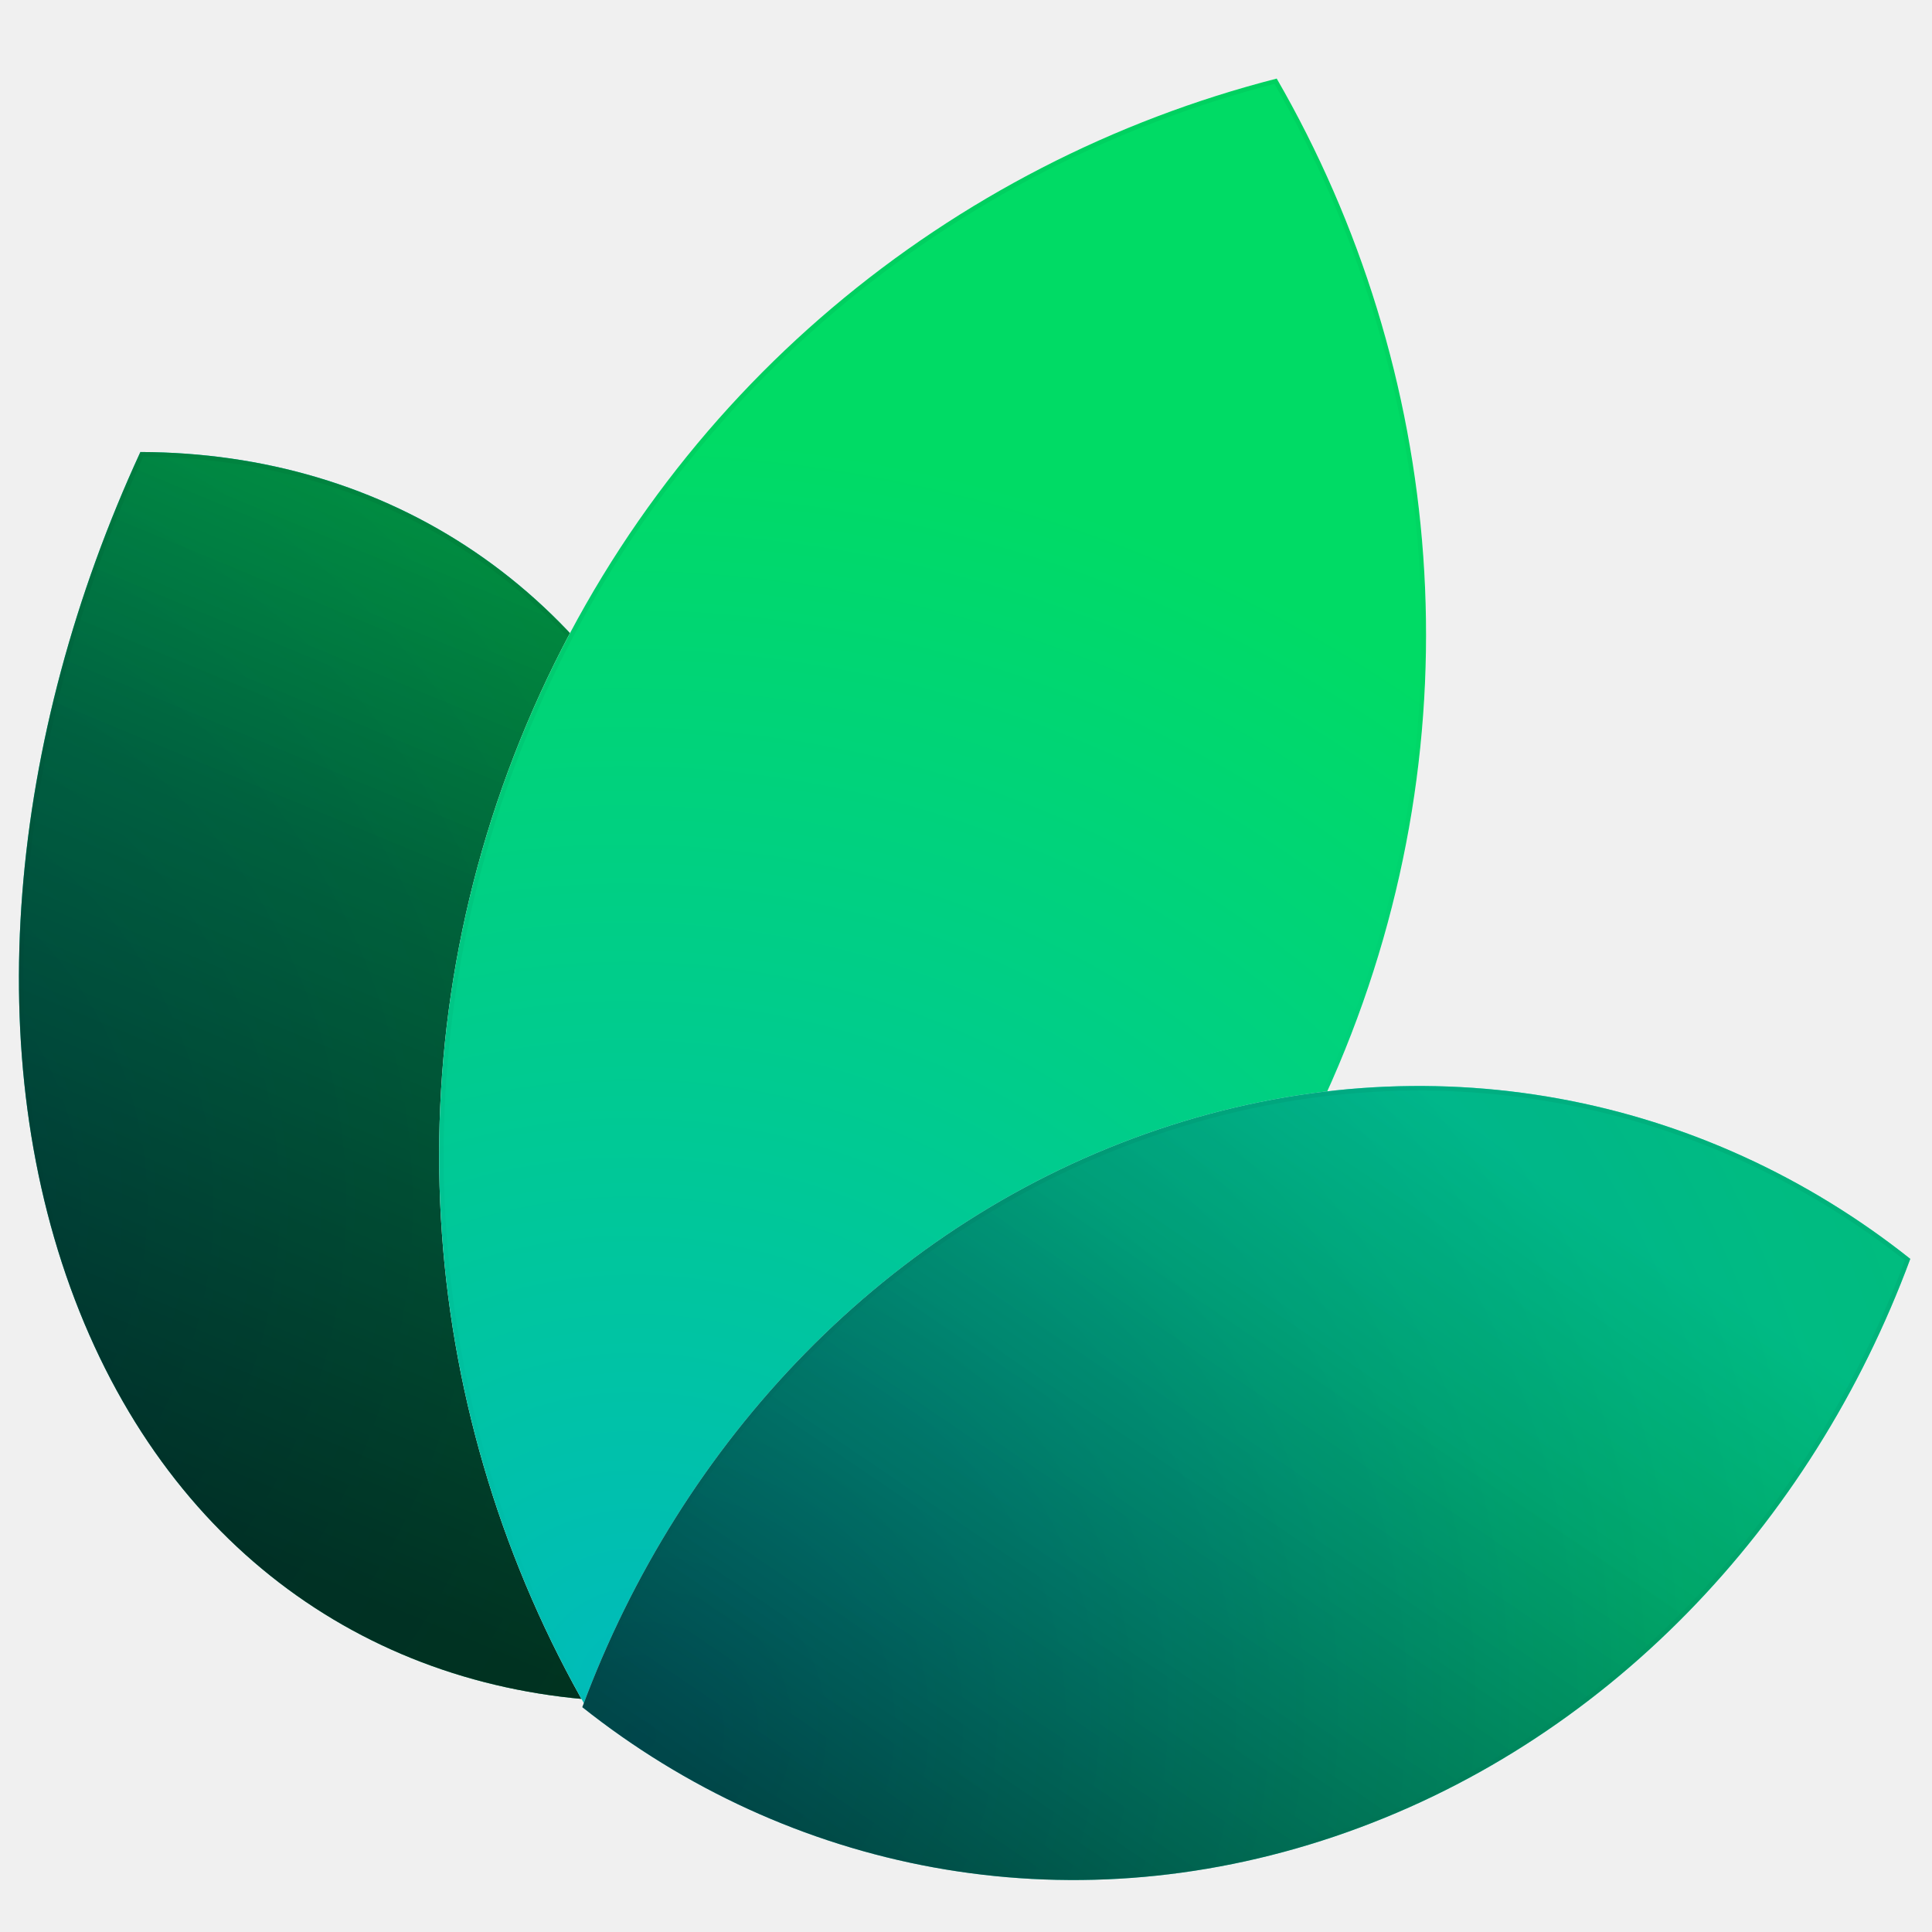
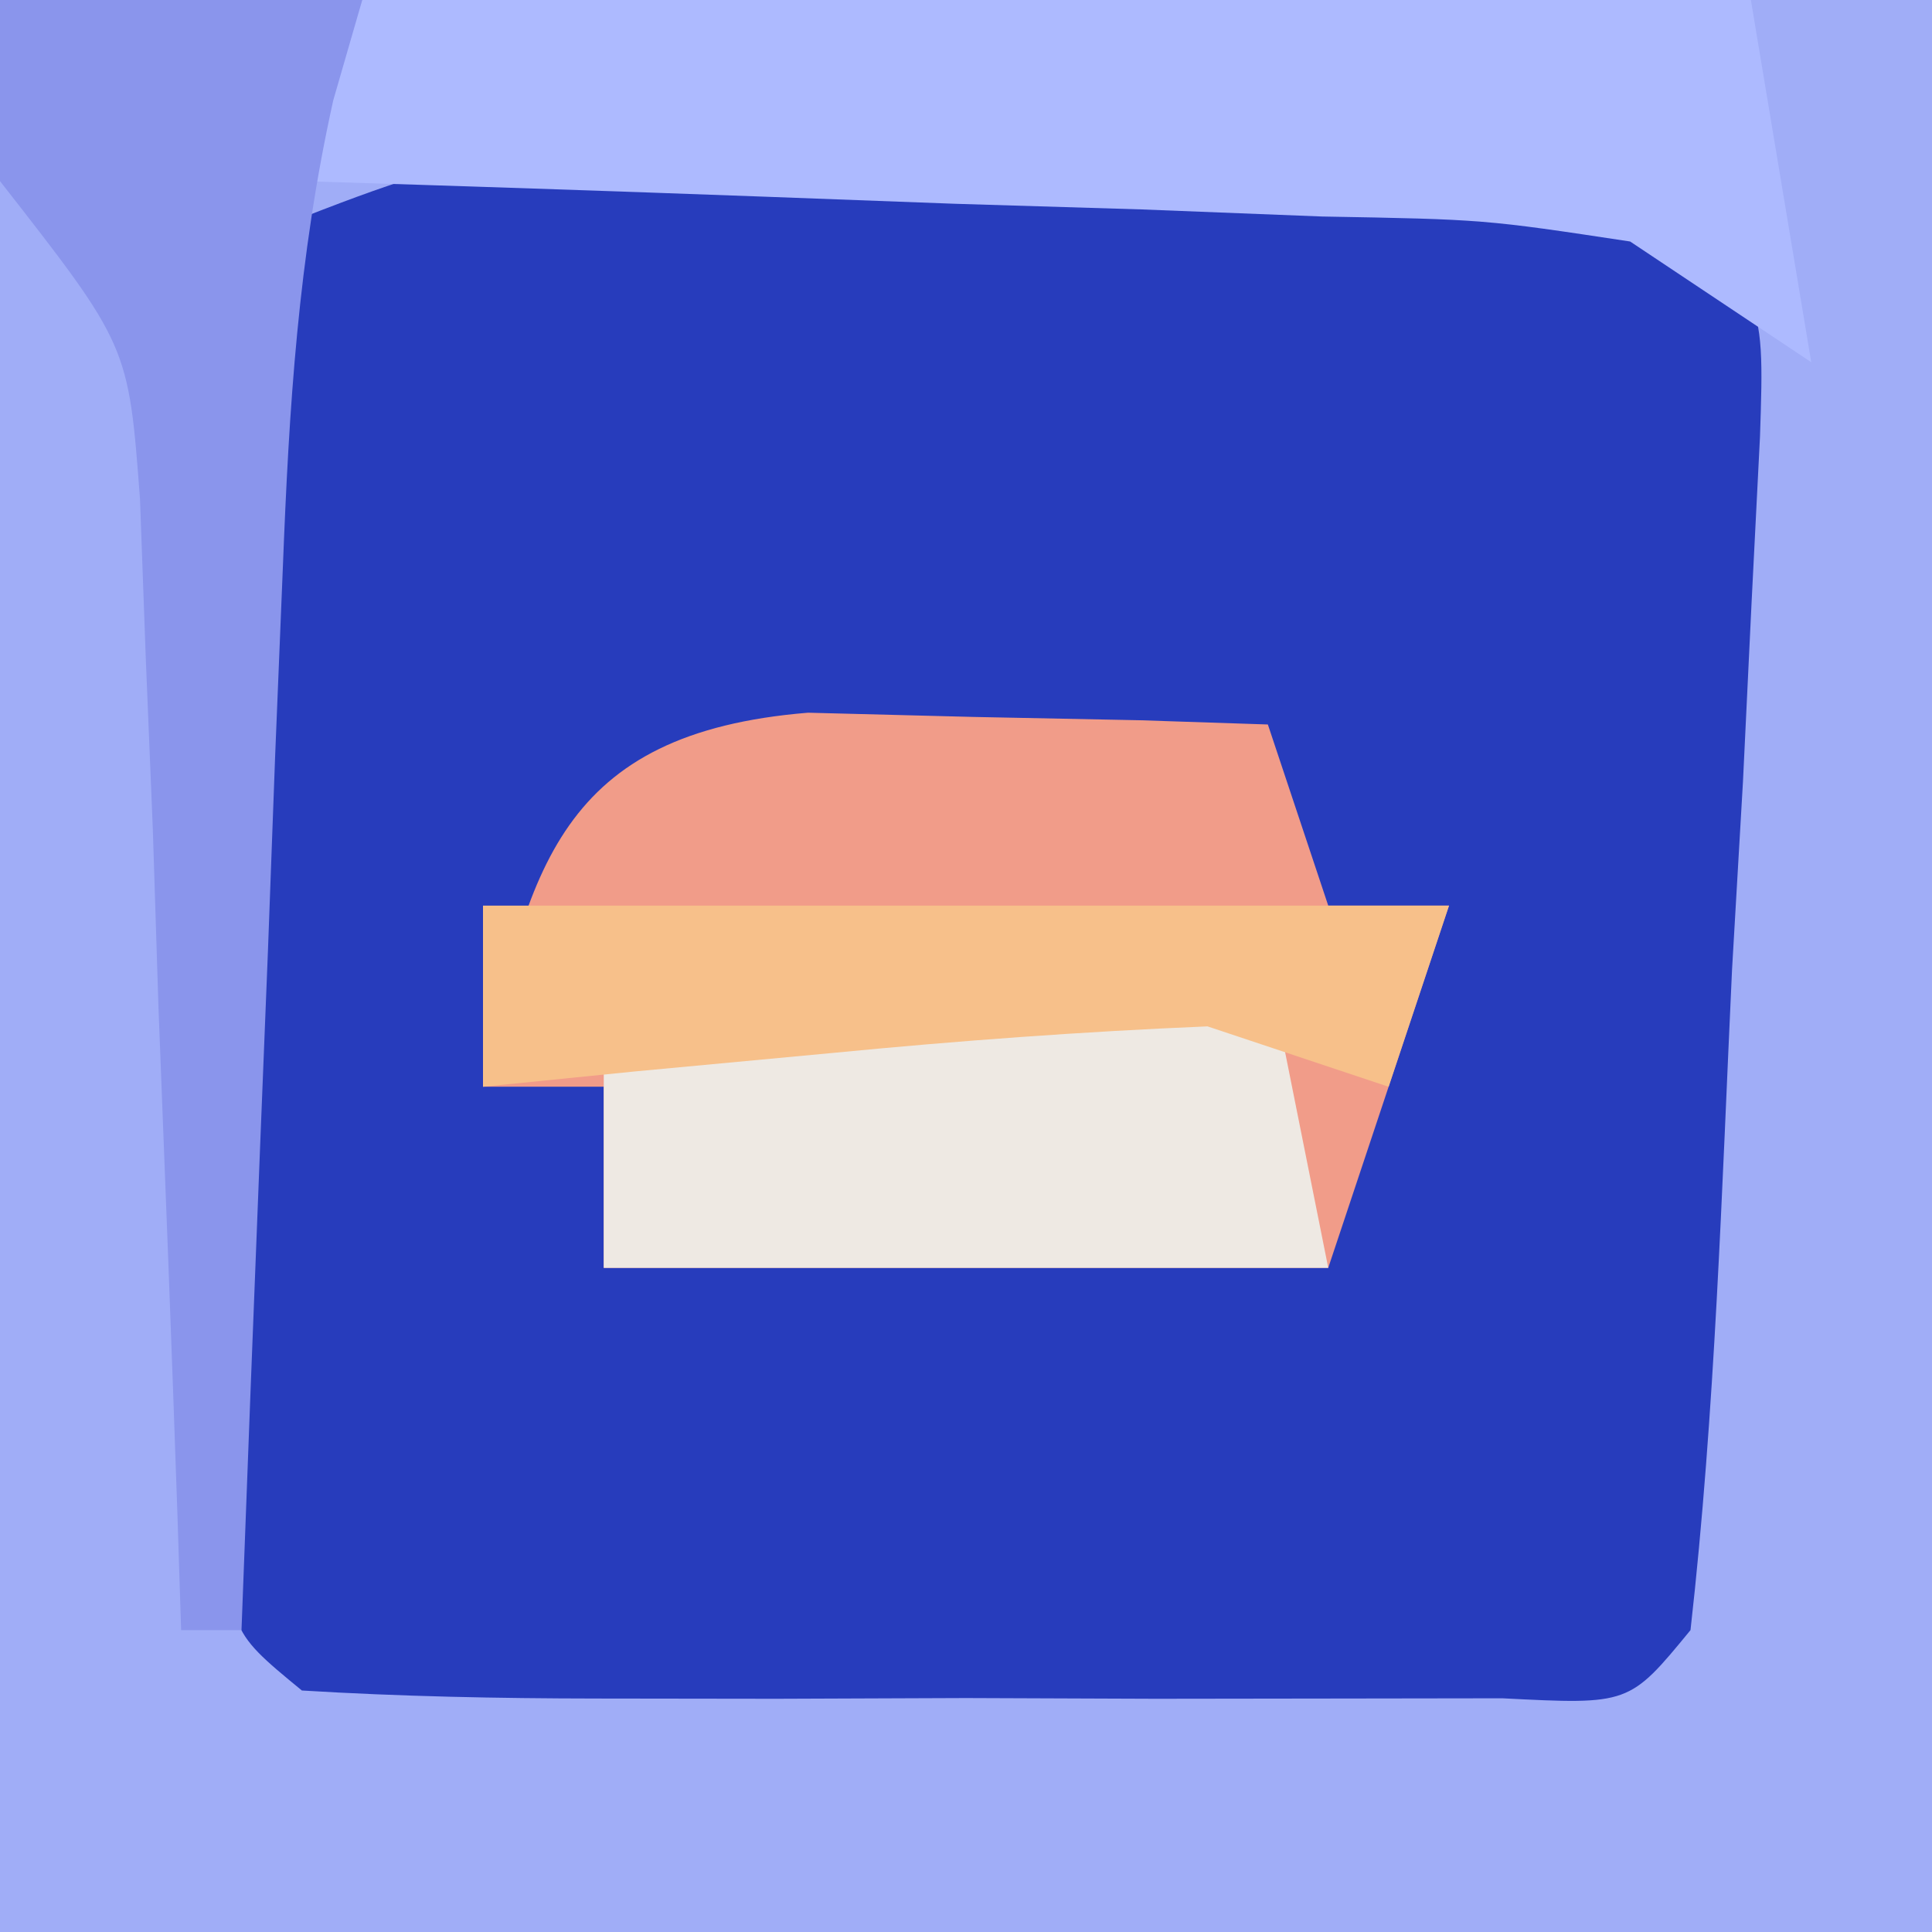
- <svg xmlns="http://www.w3.org/2000/svg" width="24" height="24" viewBox="0 0 24 24" fill="none">
-   <path d="M7.953 21.139C4.896 21.13 2.255 19.458 0.987 16.29C-0.28 13.121 0.109 9.163 1.744 5.615C4.801 5.624 7.442 7.296 8.71 10.465C9.977 13.633 9.588 17.591 7.953 21.139Z" fill="white" />
-   <path d="M7.953 21.139C4.896 21.13 2.255 19.458 0.987 16.29C-0.28 13.121 0.109 9.163 1.744 5.615C4.801 5.624 7.442 7.296 8.71 10.465C9.977 13.633 9.588 17.591 7.953 21.139Z" fill="url(#paint0_radial_101_2703)" />
-   <path d="M7.953 21.139C4.896 21.13 2.255 19.458 0.987 16.29C-0.28 13.121 0.109 9.163 1.744 5.615C4.801 5.624 7.442 7.296 8.71 10.465C9.977 13.633 9.588 17.591 7.953 21.139Z" fill="black" fill-opacity="0.5" style="mix-blend-mode:hard-light" />
-   <path d="M7.953 21.139C4.896 21.13 2.255 19.458 0.987 16.29C-0.28 13.121 0.109 9.163 1.744 5.615C4.801 5.624 7.442 7.296 8.71 10.465C9.977 13.633 9.588 17.591 7.953 21.139Z" fill="url(#paint1_linear_101_2703)" fill-opacity="0.5" style="mix-blend-mode:hard-light" />
-   <path d="M8.684 10.476C9.945 13.63 9.561 17.572 7.935 21.111C4.897 21.096 2.274 19.431 1.013 16.279C-0.248 13.124 0.136 9.182 1.762 5.643C4.8 5.659 7.423 7.324 8.684 10.476Z" stroke="url(#paint2_linear_101_2703)" stroke-opacity="0.05" stroke-width="0.056" />
-   <path d="M7.31 21.257C11.354 20.221 14.884 17.375 16.628 13.236C18.373 9.097 17.945 4.587 15.86 0.976C11.816 2.012 8.287 4.858 6.542 8.998C4.797 13.137 5.225 17.646 7.31 21.257Z" fill="white" />
-   <path d="M7.31 21.257C11.354 20.221 14.884 17.375 16.628 13.236C18.373 9.097 17.945 4.587 15.86 0.976C11.816 2.012 8.287 4.858 6.542 8.998C4.797 13.137 5.225 17.646 7.31 21.257Z" fill="url(#paint3_radial_101_2703)" />
-   <path d="M16.603 13.225C14.864 17.349 11.351 20.187 7.324 21.225C5.253 17.624 4.829 13.132 6.568 9.009C8.306 4.885 11.819 2.047 15.846 1.009C17.918 4.61 18.341 9.101 16.603 13.225Z" stroke="url(#paint4_linear_101_2703)" stroke-opacity="0.05" stroke-width="0.056" />
-   <path d="M7.234 21.207C9.789 23.237 13.21 23.951 16.577 22.814C19.944 21.677 22.506 18.945 23.73 15.638C21.175 13.608 17.754 12.894 14.387 14.031C11.02 15.168 8.458 17.901 7.234 21.207Z" fill="white" />
-   <path d="M7.234 21.207C9.789 23.237 13.21 23.951 16.577 22.814C19.944 21.677 22.506 18.945 23.73 15.638C21.175 13.608 17.754 12.894 14.387 14.031C11.02 15.168 8.458 17.901 7.234 21.207Z" fill="url(#paint5_radial_101_2703)" />
-   <path d="M7.234 21.207C9.789 23.237 13.21 23.951 16.577 22.814C19.944 21.677 22.506 18.945 23.73 15.638C21.175 13.608 17.754 12.894 14.387 14.031C11.02 15.168 8.458 17.901 7.234 21.207Z" fill="black" fill-opacity="0.2" style="mix-blend-mode:hard-light" />
-   <path d="M7.234 21.207C9.789 23.237 13.21 23.951 16.577 22.814C19.944 21.677 22.506 18.945 23.73 15.638C21.175 13.608 17.754 12.894 14.387 14.031C11.02 15.168 8.458 17.901 7.234 21.207Z" fill="url(#paint6_linear_101_2703)" fill-opacity="0.5" style="mix-blend-mode:hard-light" />
-   <path d="M16.568 22.787C13.218 23.918 9.814 23.212 7.267 21.198C8.492 17.907 11.044 15.189 14.396 14.058C17.747 12.927 21.15 13.633 23.697 15.648C22.472 18.938 19.92 21.656 16.568 22.787Z" stroke="url(#paint7_linear_101_2703)" stroke-opacity="0.05" stroke-width="0.056" />
-   <defs>
-     <radialGradient id="paint0_radial_101_2703" cx="0" cy="0" r="1" gradientUnits="userSpaceOnUse" gradientTransform="translate(-3.00503 15.023) rotate(-10.029) scale(17.9572 17.784)">
-       <stop stop-color="#00B0BB" />
-       <stop offset="1" stop-color="#00DB65" />
-     </radialGradient>
-     <linearGradient id="paint1_linear_101_2703" x1="7.39" y1="4.813" x2="1.63" y2="18.689" gradientUnits="userSpaceOnUse">
-       <stop stop-color="#18E299" />
-       <stop offset="1" />
-     </linearGradient>
-     <linearGradient id="paint2_linear_101_2703" x1="7.948" y1="8.016" x2="1.761" y2="18.746" gradientUnits="userSpaceOnUse">
-       <stop />
-       <stop offset="1" stop-opacity="0" />
-     </linearGradient>
-     <radialGradient id="paint3_radial_101_2703" cx="0" cy="0" r="1" gradientUnits="userSpaceOnUse" gradientTransform="translate(8.11404 20.8822) rotate(-75.7542) scale(21.6246 23.7772)">
-       <stop stop-color="#00BBBB" />
-       <stop offset="0.713" stop-color="#00DB65" />
-     </radialGradient>
-     <linearGradient id="paint4_linear_101_2703" x1="7.602" y1="5.871" x2="15.556" y2="16.372" gradientUnits="userSpaceOnUse">
-       <stop />
-       <stop offset="1" stop-opacity="0" />
-     </linearGradient>
-     <radialGradient id="paint5_radial_101_2703" cx="0" cy="0" r="1" gradientUnits="userSpaceOnUse" gradientTransform="translate(7.84537 21.5181) rotate(-20.3525) scale(18.5603 17.32)">
-       <stop stop-color="#00B0BB" />
-       <stop offset="1" stop-color="#00DB65" />
-     </radialGradient>
-     <linearGradient id="paint6_linear_101_2703" x1="16.808" y1="13.007" x2="10.041" y2="22.994" gradientUnits="userSpaceOnUse">
-       <stop stop-color="#00B1BC" />
-       <stop offset="1" />
-     </linearGradient>
-     <linearGradient id="paint7_linear_101_2703" x1="16.808" y1="13.007" x2="14.169" y2="23.841" gradientUnits="userSpaceOnUse">
-       <stop />
-       <stop offset="1" stop-opacity="0" />
-     </linearGradient>
-   </defs>
+ <svg xmlns="http://www.w3.org/2000/svg" version="1.1" width="32" height="32">
+   <path d="M0 0 C10.56 0 21.12 0 32 0 C32 10.56 32 21.12 32 32 C21.44 32 10.88 32 0 32 C0 21.44 0 10.88 0 0 Z " fill="#273CBC" transform="translate(0,0)" />
+   <path d="M0 0 C10.56 0 21.12 0 32 0 C32 10.56 32 21.12 32 32 C21.44 32 10.88 32 0 32 C0 21.44 0 10.88 0 0 Z M4 4 C3.901 5.696 3.869 7.395 3.867 9.094 C3.866 10.124 3.865 11.154 3.863 12.215 C3.867 13.299 3.871 14.383 3.875 15.5 C3.871 16.584 3.867 17.668 3.863 18.785 C3.865 19.815 3.866 20.845 3.867 21.906 C3.868 22.858 3.869 23.81 3.871 24.791 C3.753 26.975 3.753 26.975 5 28 C6.623 28.099 8.249 28.131 9.875 28.133 C10.86 28.134 11.845 28.135 12.859 28.137 C14.414 28.131 14.414 28.131 16 28.125 C17.036 28.129 18.073 28.133 19.141 28.137 C20.125 28.135 21.11 28.134 22.125 28.133 C23.035 28.132 23.945 28.131 24.883 28.129 C26.985 28.236 26.985 28.236 28 27 C28.41 23.369 28.517 19.712 28.688 16.062 C28.747 15.034 28.807 14.006 28.869 12.947 C28.916 11.966 28.963 10.984 29.012 9.973 C29.058 9.068 29.104 8.163 29.151 7.231 C29.232 4.793 29.232 4.793 27 3 C24.689 2.706 24.689 2.706 22.027 2.77 C20.555 2.772 20.555 2.772 19.053 2.775 C18.025 2.788 16.997 2.8 15.938 2.812 C14.906 2.813 13.874 2.814 12.811 2.814 C8.06 2.396 8.06 2.396 4 4 Z " fill="#A0ADF7" transform="translate(0,0)" />
+   <path d="M0 0 C0.905 0.023 1.81 0.046 2.742 0.07 C4.107 0.097 4.107 0.097 5.5 0.125 C6.199 0.148 6.897 0.171 7.617 0.195 C7.947 1.185 8.277 2.175 8.617 3.195 C9.277 3.195 9.937 3.195 10.617 3.195 C9.957 5.175 9.297 7.155 8.617 9.195 C4.657 9.195 0.697 9.195 -3.383 9.195 C-3.383 8.205 -3.383 7.215 -3.383 6.195 C-4.043 6.195 -4.703 6.195 -5.383 6.195 C-4.657 2.569 -4.091 0.335 0 0 Z " fill="#F19C89" transform="translate(13.38281,11.80469)" />
+   <path d="M0 0 C7.59 0 15.18 0 23 0 C23.33 1.98 23.66 3.96 24 6 C23.01 5.34 22.02 4.68 21 4 C18.583 3.634 18.583 3.634 15.895 3.586 C14.912 3.547 13.929 3.509 12.916 3.469 C11.38 3.422 11.38 3.422 9.812 3.375 C8.777 3.336 7.741 3.298 6.674 3.258 C4.116 3.164 1.558 3.078 -1 3 C-0.67 2.01 -0.34 1.02 0 0 Z " fill="#ADBAFF" transform="translate(6,0)" />
+   <path d="M0 0 C0.33 1.65 0.66 3.3 1 5 C-2.96 5 -6.92 5 -11 5 C-11 3.68 -11 2.36 -11 1 C-7.326 -0.176 -3.831 -0.074 0 0 Z " fill="#EEE9E3" transform="translate(21,16)" />
+   <path d="M0 0 C1.98 0 3.96 0 6 0 C5.762 0.822 5.762 0.822 5.52 1.661 C4.937 4.282 4.788 6.739 4.684 9.422 C4.642 10.447 4.6 11.471 4.557 12.527 C4.517 13.591 4.478 14.654 4.438 15.75 C4.373 17.368 4.373 17.368 4.307 19.02 C4.201 21.68 4.099 24.34 4 27 C3.67 27 3.34 27 3 27 C2.98 26.38 2.96 25.759 2.94 25.12 C2.845 22.309 2.735 19.498 2.625 16.688 C2.579 15.223 2.579 15.223 2.531 13.729 C2.493 12.791 2.454 11.853 2.414 10.887 C2.383 10.023 2.351 9.159 2.319 8.268 C2.128 5.723 2.128 5.723 0 3 C0 2.01 0 1.02 0 0 Z " fill="#8A95EC" transform="translate(0,0)" />
+   <path d="M0 0 C5.28 0 10.56 0 16 0 C15.67 0.99 15.34 1.98 15 3 C14.01 2.67 13.02 2.34 12 2 C9.934 2.086 7.871 2.238 5.812 2.438 C4.726 2.539 3.639 2.641 2.52 2.746 C1.688 2.83 0.857 2.914 0 3 C0 2.01 0 1.02 0 0 Z " fill="#F7C08A" transform="translate(8,15)" />
</svg>
